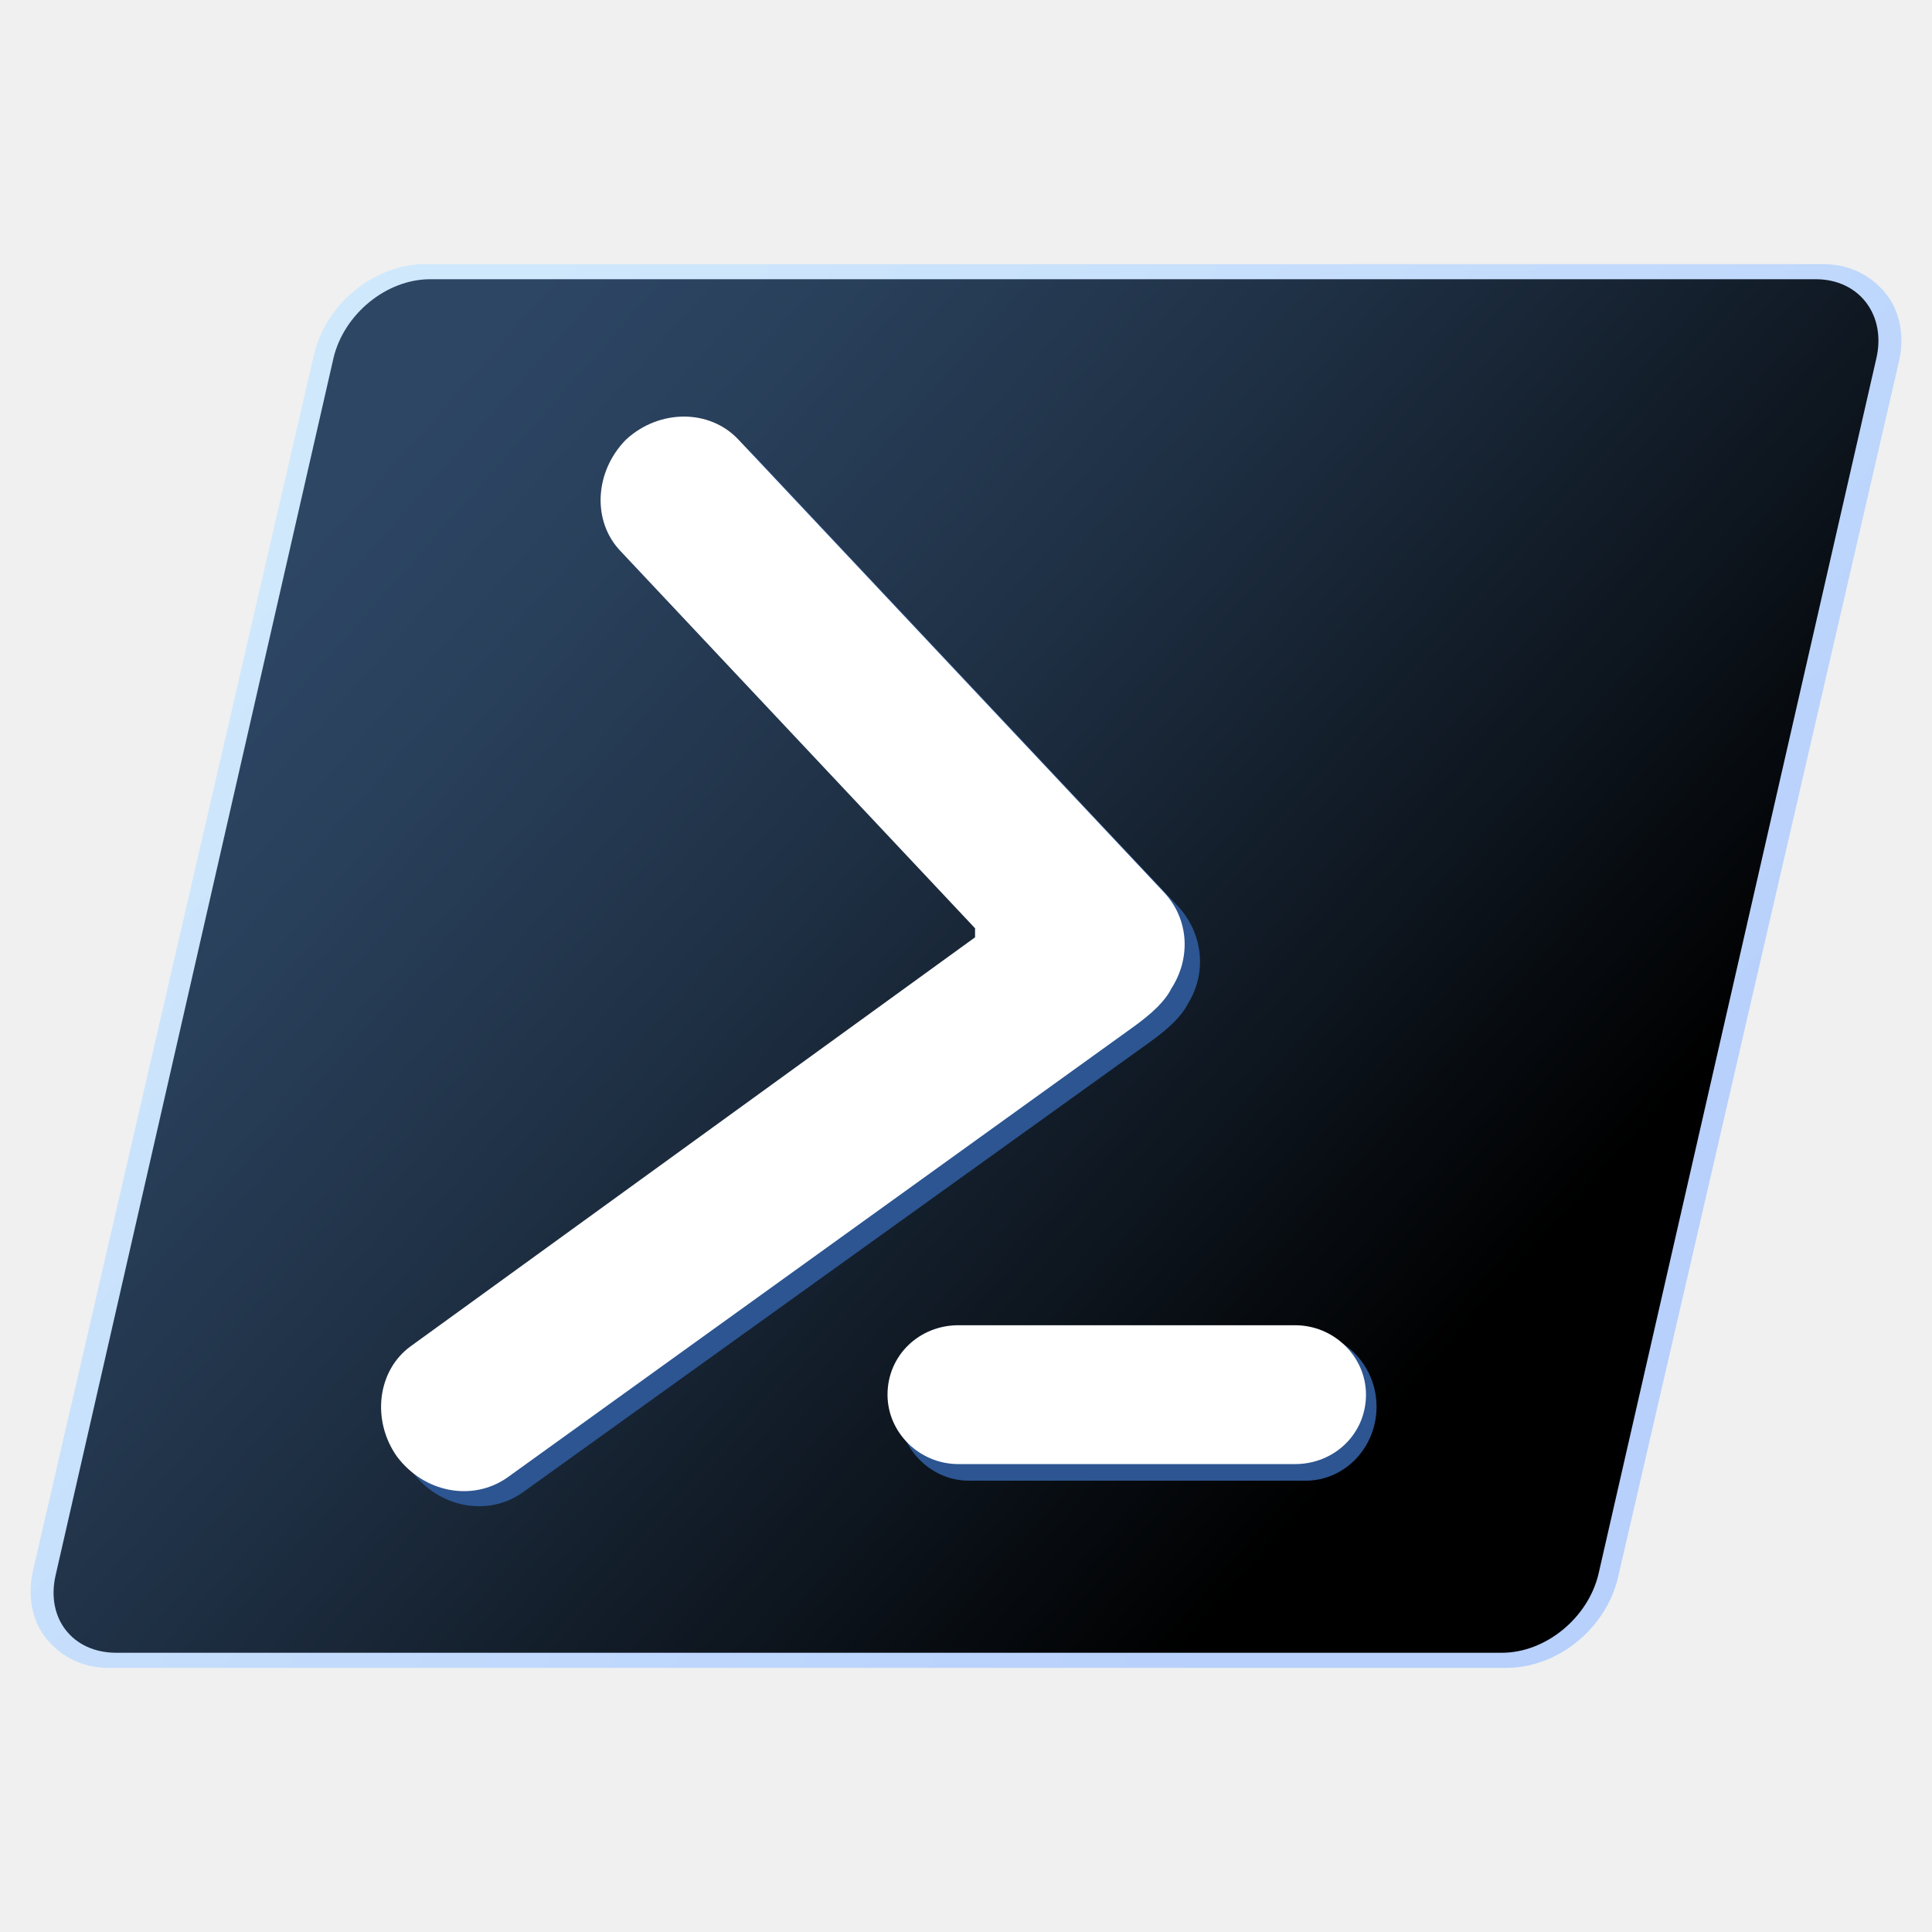
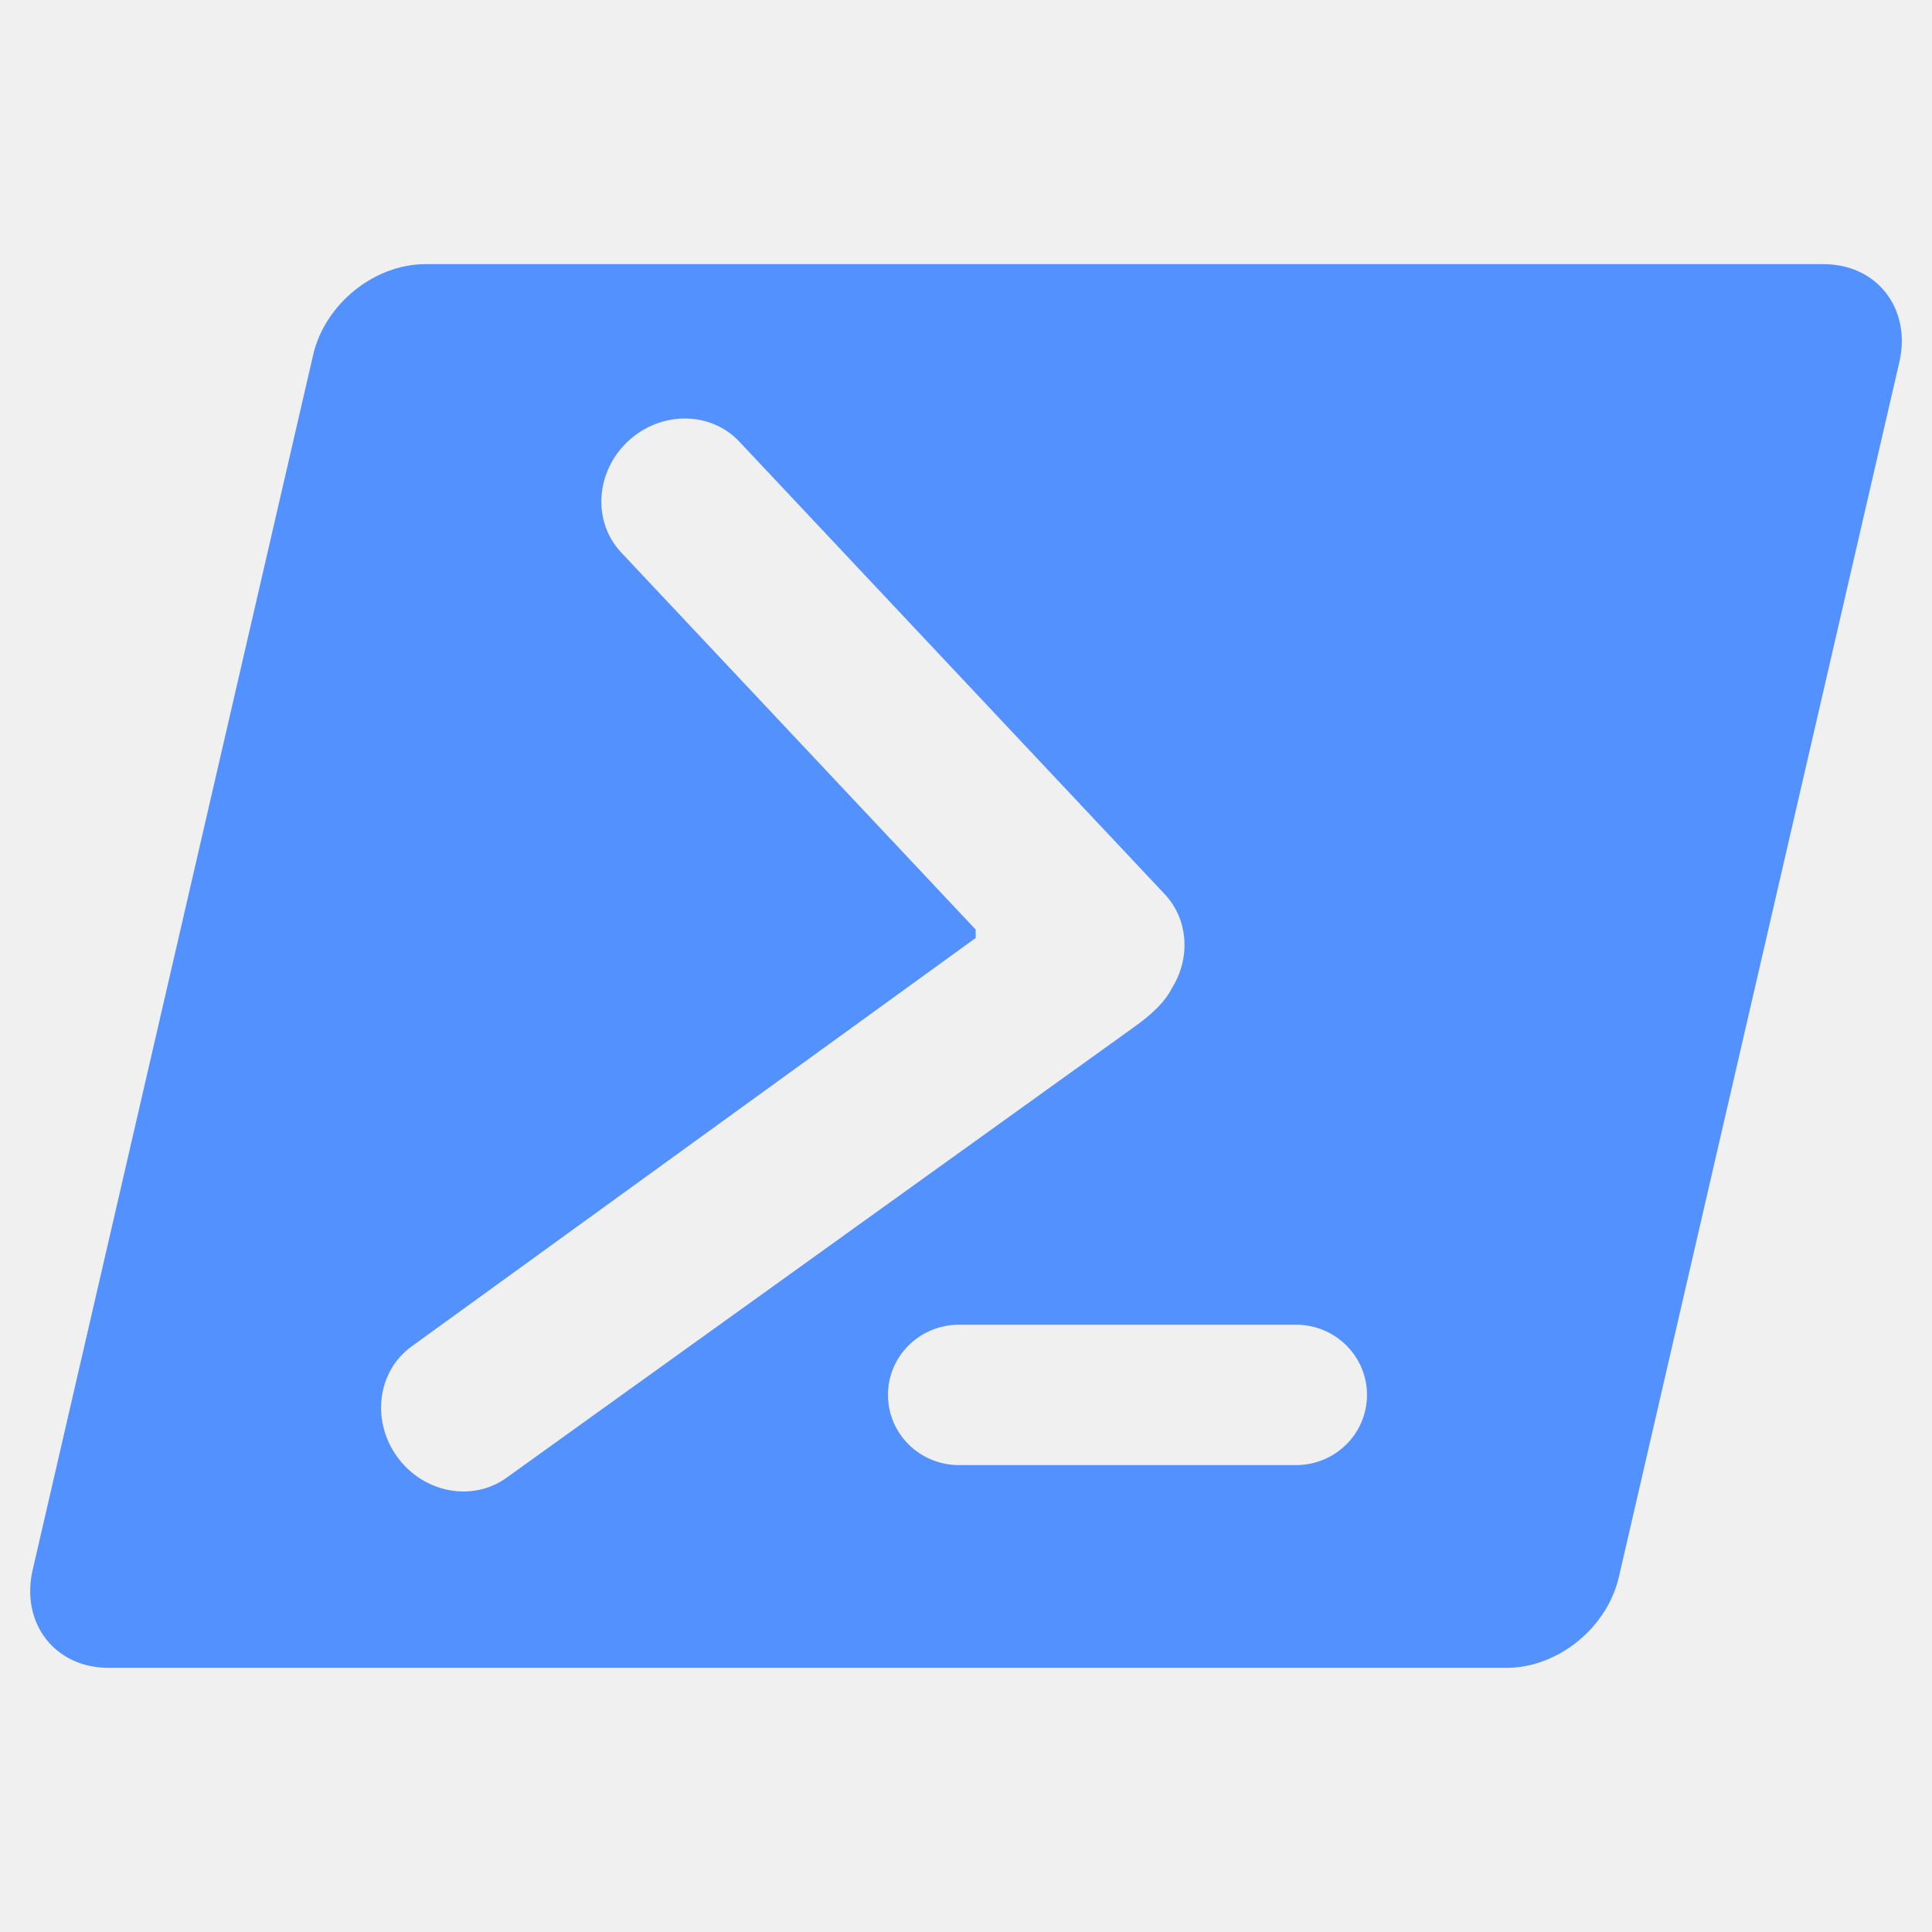
- <svg xmlns="http://www.w3.org/2000/svg" xml:space="preserve" viewBox="0 0 128 128">
-   <linearGradient id="a" x1="96.306" x2="25.454" y1="35.144" y2="98.431" gradientTransform="matrix(1 0 0 -1 0 128)" gradientUnits="userSpaceOnUse">
-     <stop offset="0" stop-color="#a9c8ff" />
-     <stop offset="1" stop-color="#c7e6ff" />
-   </linearGradient>
-   <path fill="url(#a)" fill-rule="evenodd" d="M7.2 110.5c-1.7 0-3.1-.7-4.1-1.9-1-1.2-1.3-2.9-.9-4.6l18.6-80.5c.8-3.4 4-6 7.4-6h92.6c1.7 0 3.1.7 4.1 1.9 1 1.2 1.3 2.9.9 4.6l-18.6 80.5c-.8 3.4-4 6-7.4 6H7.2z" clip-rule="evenodd" opacity=".8" />
-   <linearGradient id="b" x1="25.336" x2="94.569" y1="98.33" y2="36.847" gradientTransform="matrix(1 0 0 -1 0 128)" gradientUnits="userSpaceOnUse">
-     <stop offset="0" stop-color="#2d4664" />
-     <stop offset=".169" stop-color="#29405b" />
-     <stop offset=".445" stop-color="#1e2f43" />
-     <stop offset=".79" stop-color="#0c131b" />
-     <stop offset="1" />
-   </linearGradient>
-   <path fill="url(#b)" fill-rule="evenodd" d="M120.3 18.5H28.5c-2.9 0-5.7 2.3-6.4 5.2L3.7 104.3c-.7 2.9 1.1 5.2 4 5.2h91.8c2.9 0 5.7-2.3 6.4-5.2l18.4-80.5c.7-2.9-1.1-5.3-4-5.3z" clip-rule="evenodd" />
-   <path fill="#2C5591" fill-rule="evenodd" d="M64.2 88.3h22.3c2.6 0 4.7 2.2 4.7 4.9s-2.1 4.9-4.7 4.9H64.2c-2.6 0-4.7-2.2-4.7-4.9s2.1-4.9 4.7-4.9zM78.7 66.5c-.4.8-1.2 1.6-2.6 2.6L34.6 98.9c-2.3 1.6-5.5 1-7.3-1.4-1.7-2.4-1.3-5.7.9-7.3l37.4-27.1v-.6l-23.5-25c-1.9-2-1.7-5.3.4-7.4 2.2-2 5.5-2 7.4 0l28.2 30c1.7 1.9 1.8 4.5.6 6.4z" clip-rule="evenodd" />
-   <path fill="#FFF" fill-rule="evenodd" d="M77.6 65.5c-.4.8-1.2 1.6-2.6 2.6L33.6 97.9c-2.3 1.6-5.5 1-7.3-1.4-1.7-2.4-1.3-5.7.9-7.3l37.4-27.1v-.6l-23.5-25c-1.9-2-1.7-5.3.4-7.4 2.2-2 5.5-2 7.4 0l28.2 30c1.7 1.8 1.8 4.4.5 6.4zM63.5 87.8h22.3c2.6 0 4.7 2.1 4.7 4.6 0 2.6-2.1 4.6-4.7 4.6H63.5c-2.6 0-4.7-2.1-4.7-4.6 0-2.6 2.1-4.6 4.7-4.6z" clip-rule="evenodd" />
+ <svg xmlns="http://www.w3.org/2000/svg" fill="#5391FE" xml:space="preserve" viewBox="0 0 128 128">
+   <path fill-rule="evenodd" d="M124.912 19.358c-.962-1.199-2.422-1.858-4.111-1.858h-92.61c-3.397 0-6.665 2.642-7.444 6.015L2.162 104.022c-.396 1.711-.058 3.394.926 4.619.963 1.199 2.423 1.858 4.111 1.858v.001H99.81c3.396 0 6.665-2.643 7.443-6.016l18.586-80.508c.395-1.711.057-3.395-.927-4.618zm-98.589 77.17c-1.743-2.397-1.323-5.673.94-7.318l37.379-27.067v-.556L41.157 36.603c-1.916-2.038-1.716-5.333.445-7.361 2.162-2.027 5.466-2.019 7.382.019l28.18 29.979c1.6 1.702 1.718 4.279.457 6.264-.384.774-1.182 1.628-2.593 2.618l-41.45 29.769c-2.263 1.644-5.512 1.034-7.255-1.363zm59.543.538H63.532c-2.597 0-4.702-2.082-4.702-4.65s2.105-4.65 4.702-4.65h22.333c2.597 0 4.702 2.082 4.702 4.65s-2.104 4.65-4.701 4.65z" clip-rule="evenodd" />
</svg>
